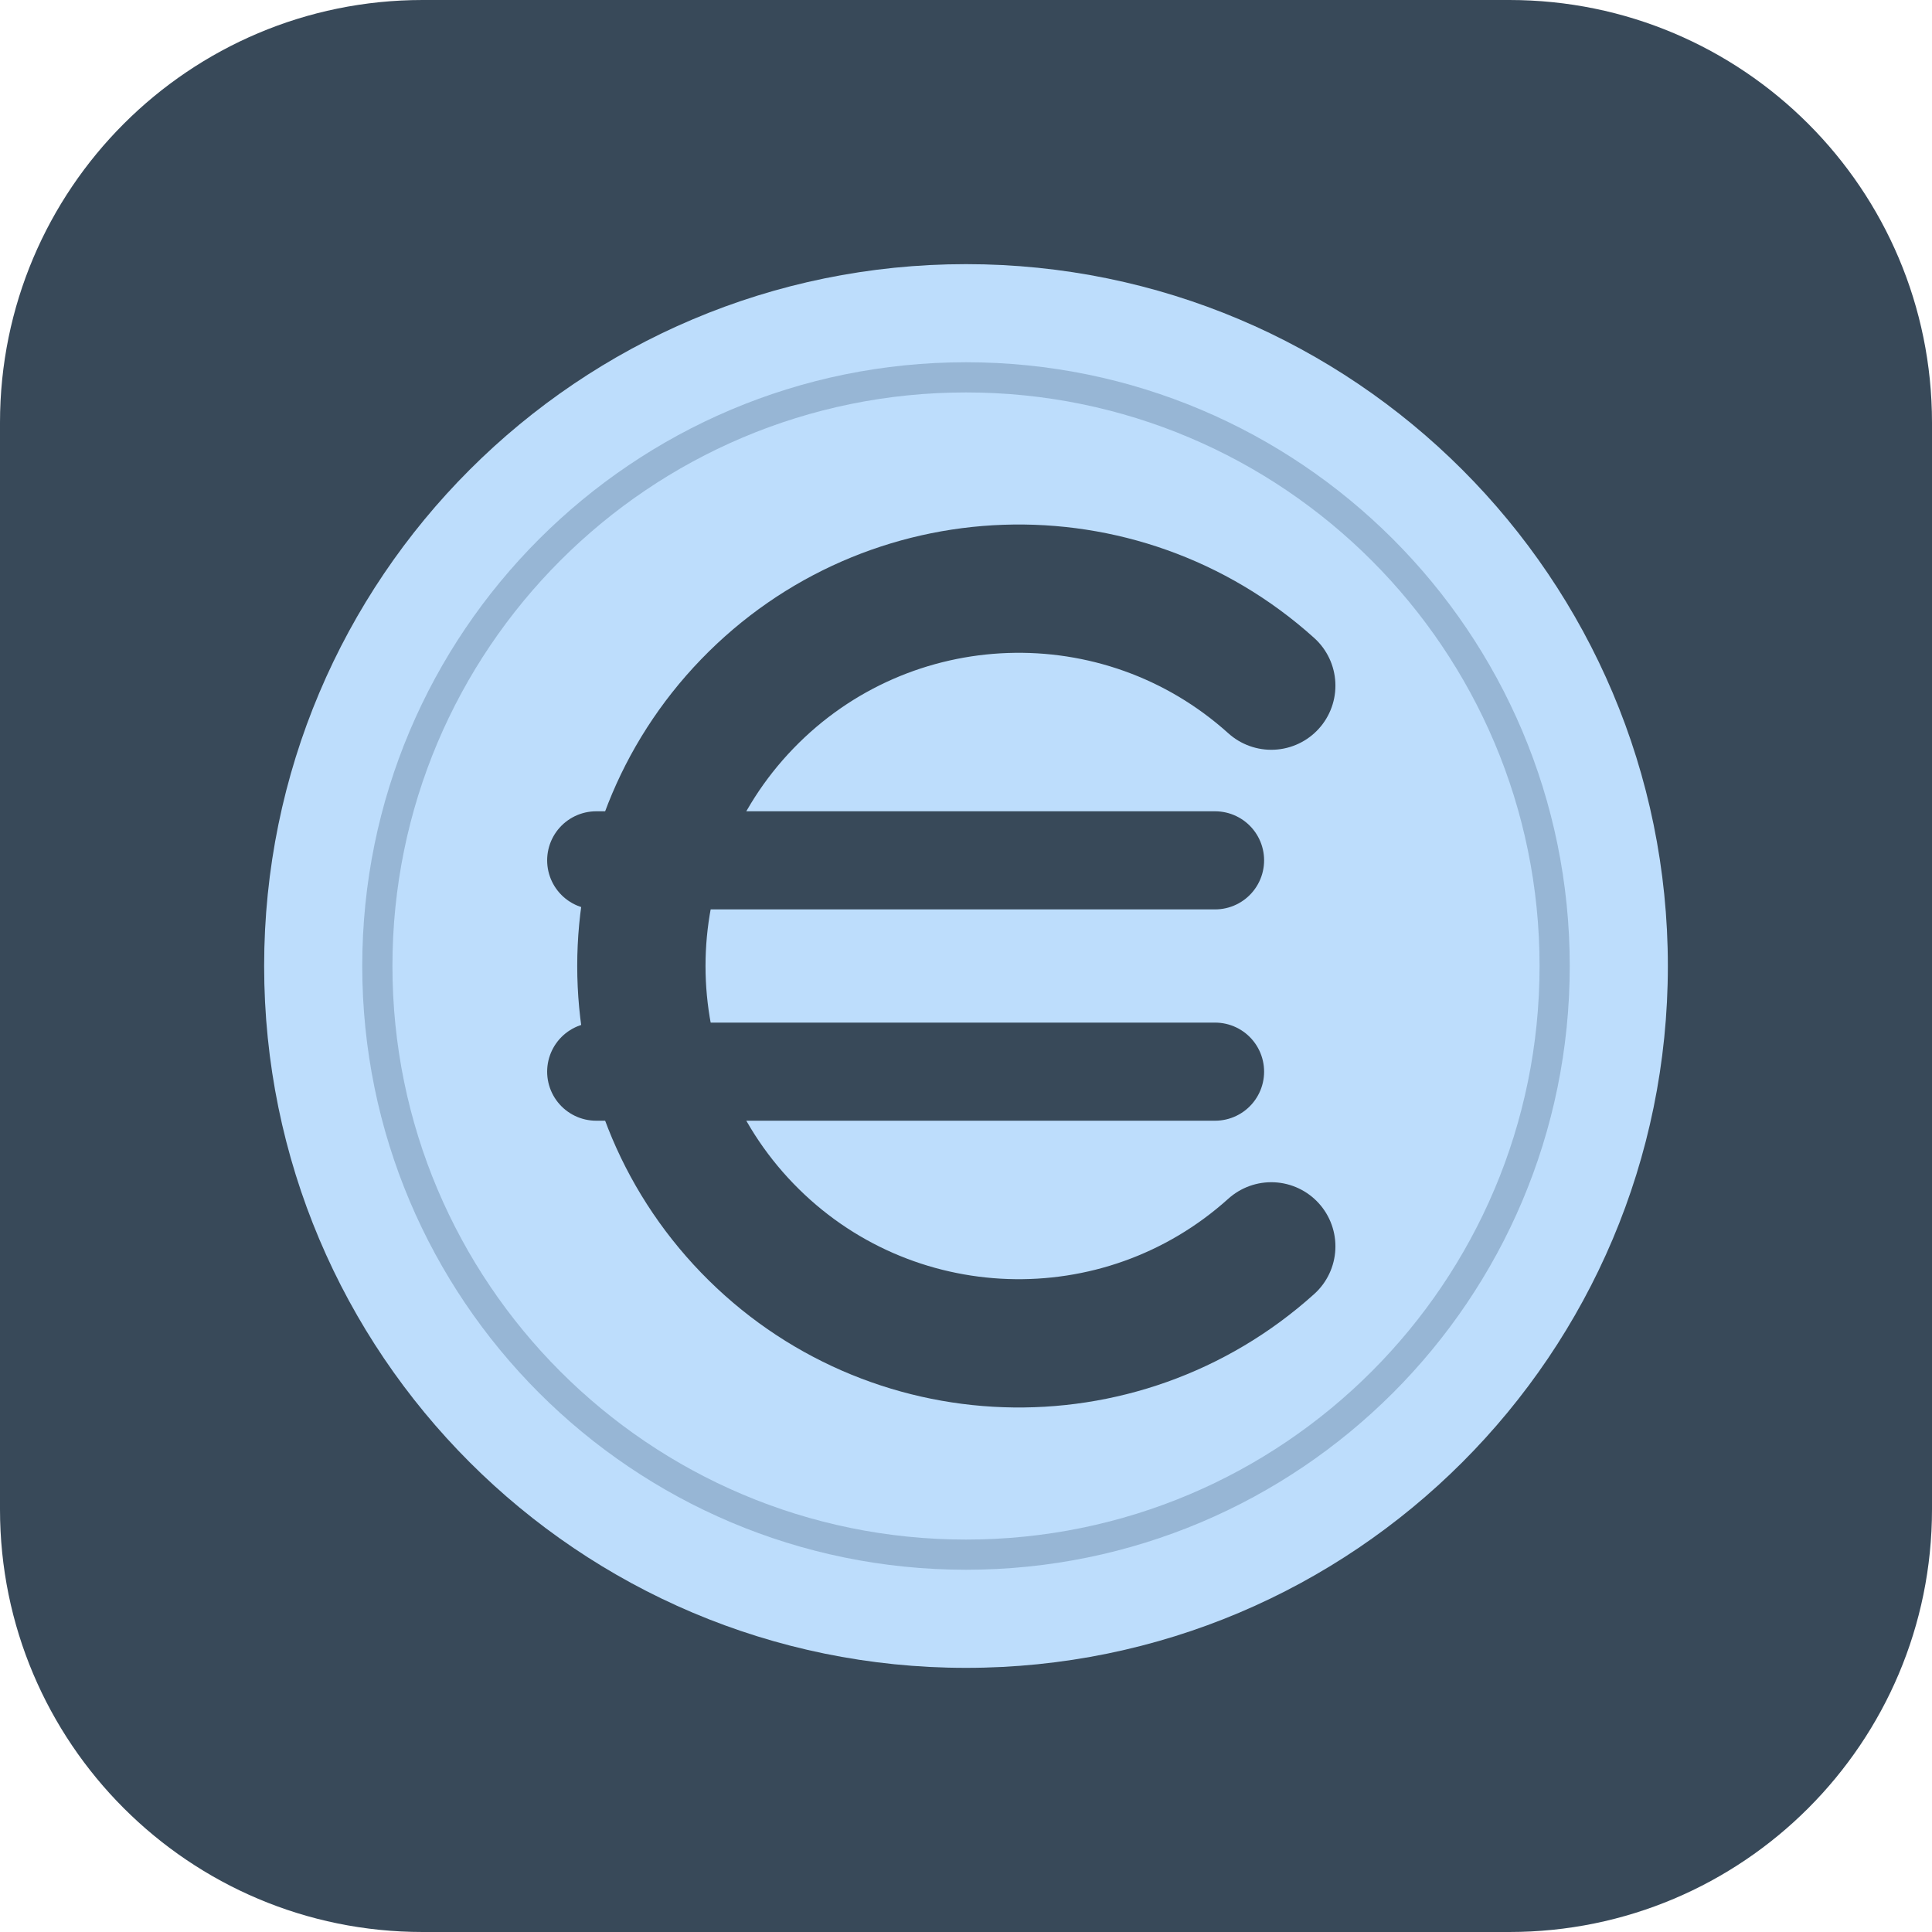
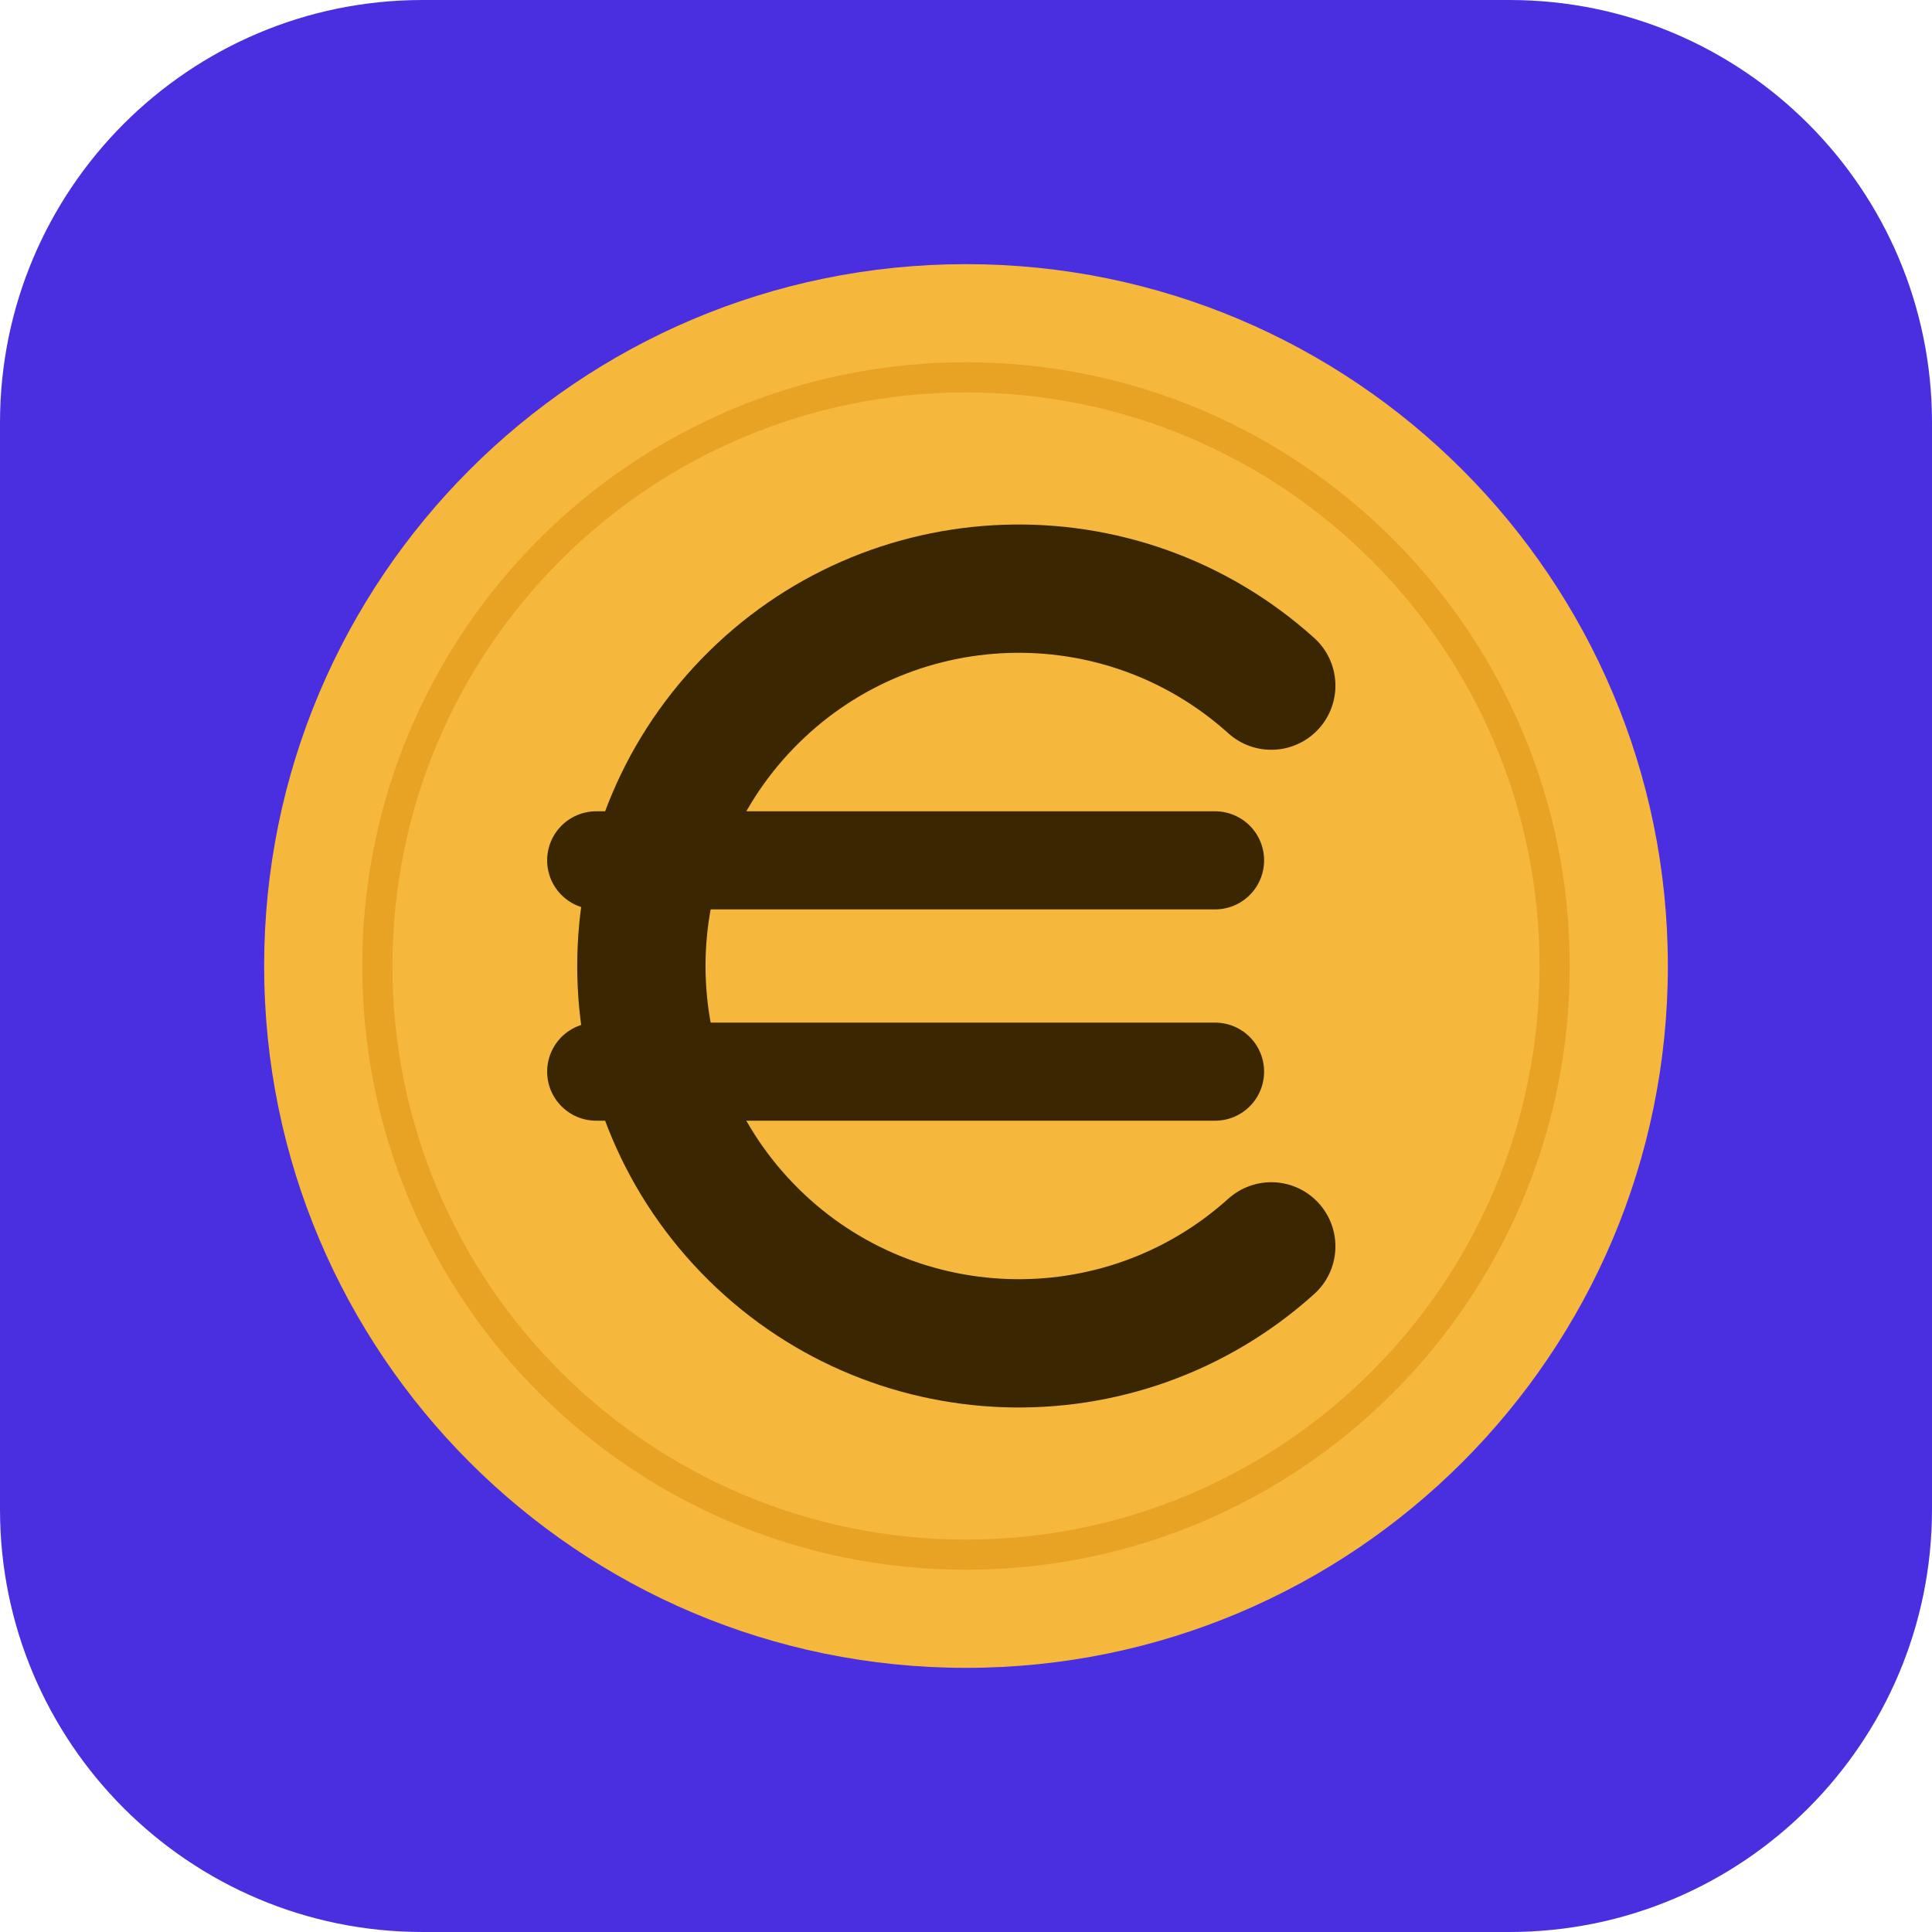
<svg xmlns="http://www.w3.org/2000/svg" viewBox="0 0 512 512">
-   <rect width="512" height="512" rx="112" fill="#384959" />
-   <circle cx="256" cy="256" r="186" fill="#bdddfc" />
-   <circle cx="256" cy="256" r="156" fill="none" stroke="#6a89a7" stroke-opacity=".45" stroke-width="8" />
-   <g fill="none" stroke="#384959" stroke-linecap="round" stroke-width="34">
+   <rect width="512" height="512" rx="112" fill="#4a2fe0" />
+   <circle cx="256" cy="256" r="186" fill="#f5b83d" />
+   <circle cx="256" cy="256" r="156" fill="none" stroke="#e39a1c" stroke-opacity=".7" stroke-width="8" />
+   <g fill="none" stroke="#3a2600" stroke-linecap="round" stroke-width="34">
    <path d="M336.9 181.7 A100 100 0 1 0 336.9 330.3" />
    <path d="M158 228H322M158 284H322" stroke-width="26" />
  </g>
</svg>
